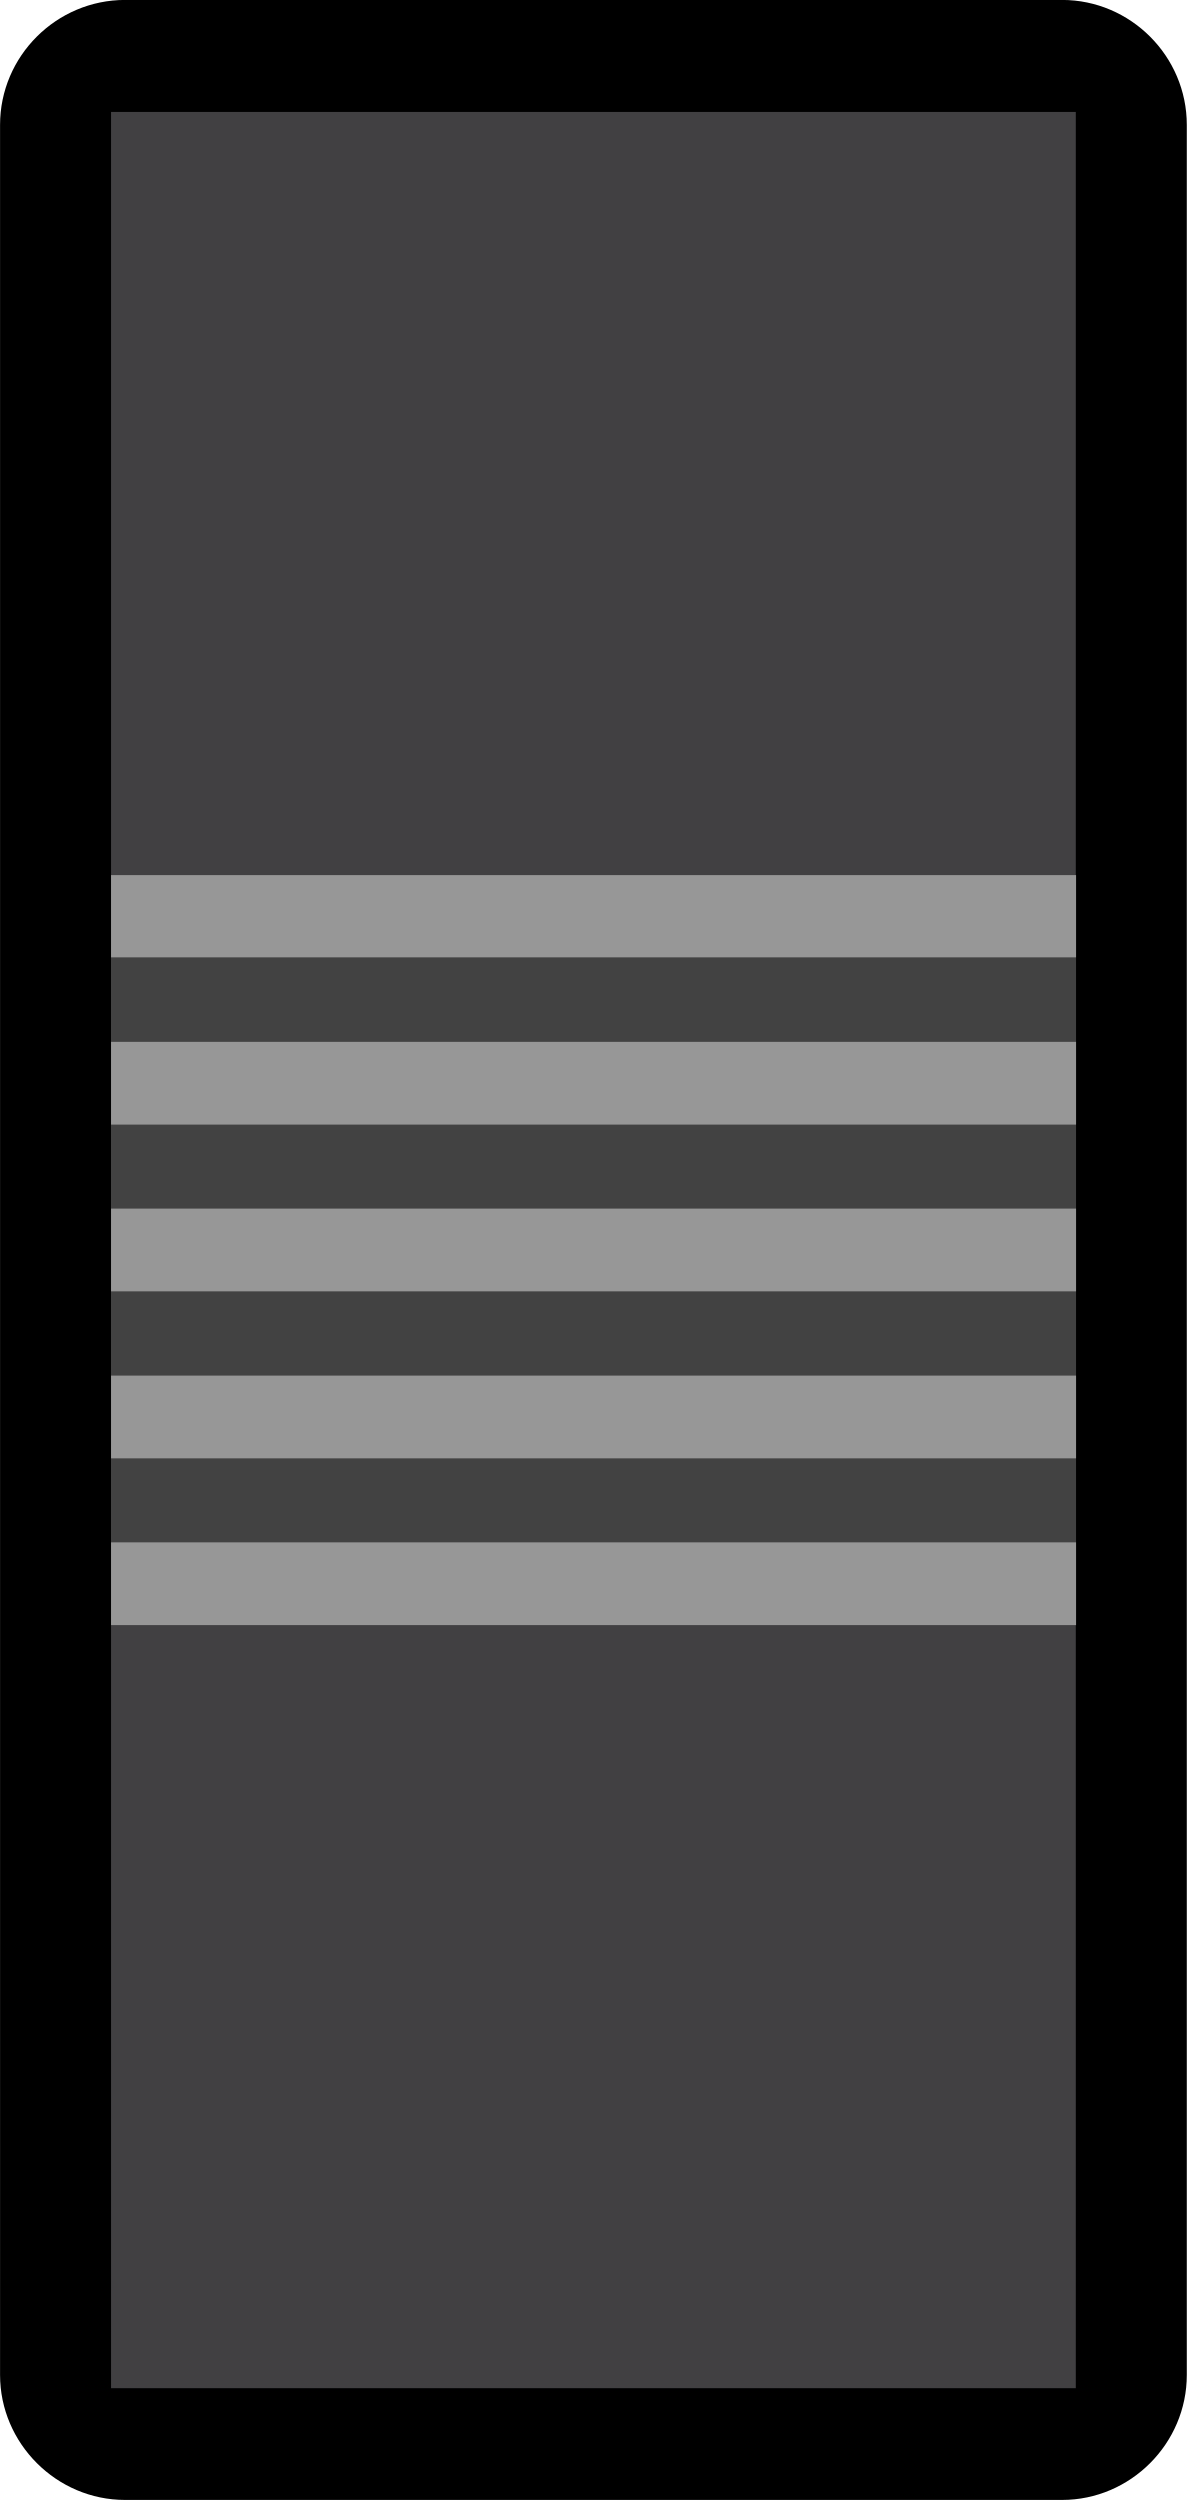
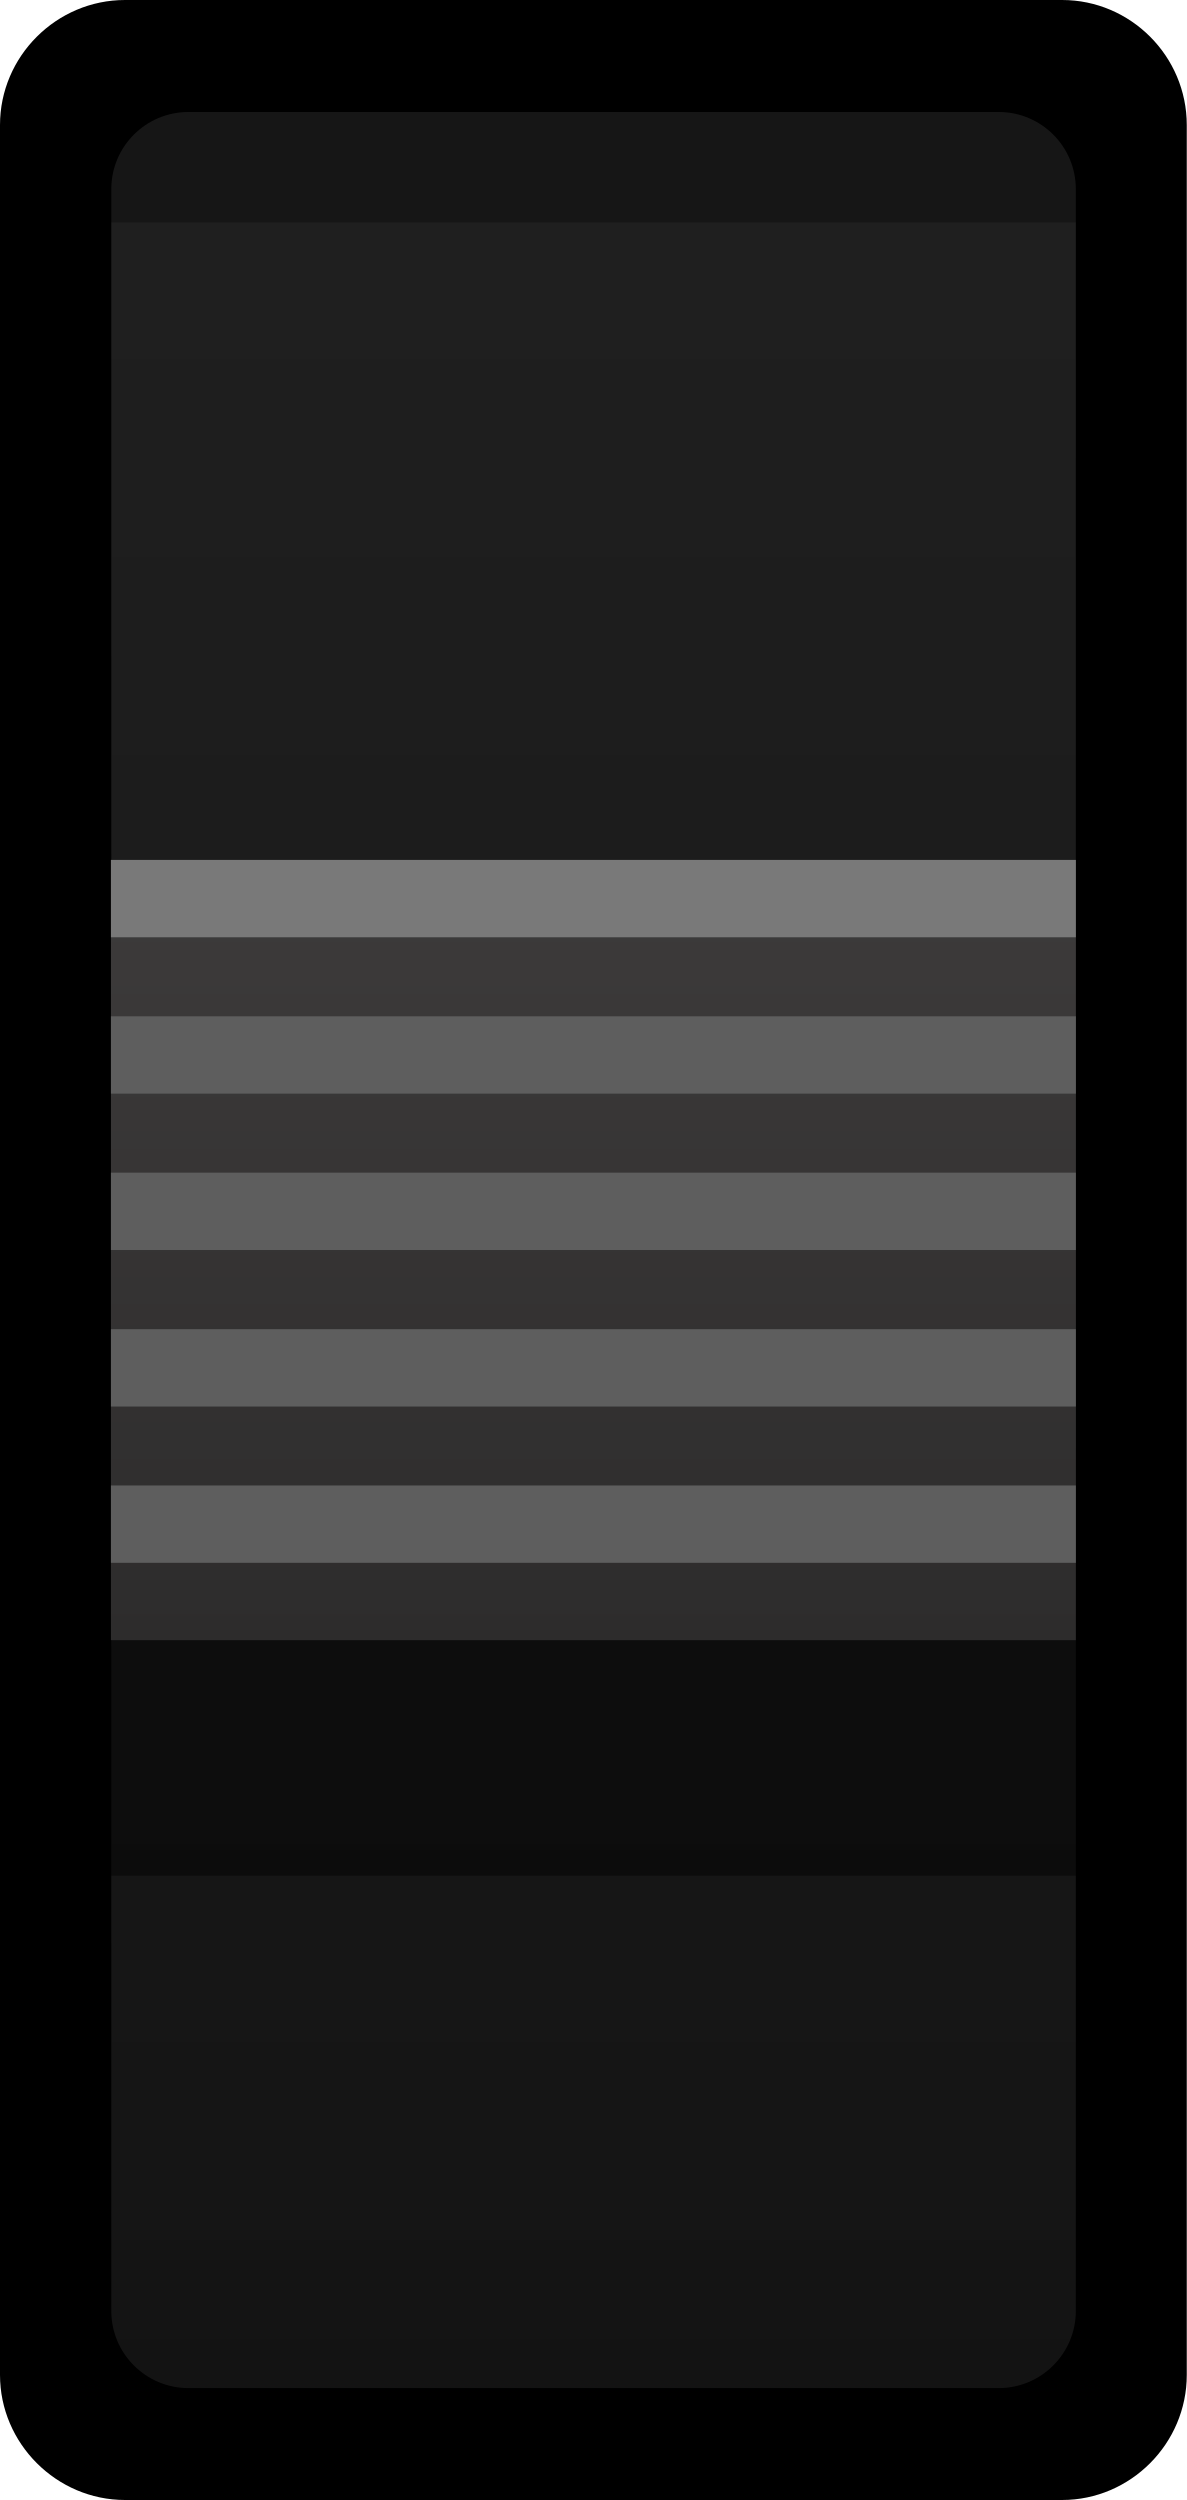
- <svg xmlns="http://www.w3.org/2000/svg" width="4.747mm" height="10mm" viewBox="0 0 4.747 10" version="1.1" id="svg258108">
-   <defs id="defs258102">
-     <linearGradient id="linear20" gradientUnits="userSpaceOnUse" x1="-0.096" y1="0" x2="1.325" y2="0" gradientTransform="matrix(0,6.408796,-6.408796,0,102.632,66.41536)">
-       <stop offset="0" style="stop-color:rgb(25.49%,25.098%,25.882%);stop-opacity:1;" id="stop217759" />
-       <stop offset="0.062" style="stop-color:rgb(25.49%,25.098%,25.882%);stop-opacity:1;" id="stop217761" />
-       <stop offset="0.078" style="stop-color:rgb(25.398%,24.997%,25.778%);stop-opacity:1;" id="stop217763" />
-       <stop offset="0.094" style="stop-color:rgb(25.177%,24.754%,25.528%);stop-opacity:1;" id="stop217765" />
-       <stop offset="0.109" style="stop-color:rgb(24.916%,24.466%,25.232%);stop-opacity:1;" id="stop217767" />
-       <stop offset="0.125" style="stop-color:rgb(24.654%,24.179%,24.936%);stop-opacity:1;" id="stop217769" />
-       <stop offset="0.141" style="stop-color:rgb(24.393%,23.892%,24.64%);stop-opacity:1;" id="stop217771" />
-       <stop offset="0.156" style="stop-color:rgb(24.132%,23.605%,24.344%);stop-opacity:1;" id="stop217773" />
-       <stop offset="0.172" style="stop-color:rgb(23.871%,23.317%,24.048%);stop-opacity:1;" id="stop217775" />
-       <stop offset="0.188" style="stop-color:rgb(23.61%,23.03%,23.752%);stop-opacity:1;" id="stop217777" />
-       <stop offset="0.203" style="stop-color:rgb(23.349%,22.743%,23.456%);stop-opacity:1;" id="stop217779" />
-       <stop offset="0.219" style="stop-color:rgb(23.088%,22.456%,23.16%);stop-opacity:1;" id="stop217781" />
-       <stop offset="0.234" style="stop-color:rgb(22.826%,22.168%,22.864%);stop-opacity:1;" id="stop217783" />
-       <stop offset="0.25" style="stop-color:rgb(22.565%,21.881%,22.568%);stop-opacity:1;" id="stop217785" />
-       <stop offset="0.266" style="stop-color:rgb(22.304%,21.594%,22.272%);stop-opacity:1;" id="stop217787" />
-       <stop offset="0.281" style="stop-color:rgb(22.043%,21.307%,21.976%);stop-opacity:1;" id="stop217789" />
-       <stop offset="0.297" style="stop-color:rgb(21.782%,21.019%,21.68%);stop-opacity:1;" id="stop217791" />
-       <stop offset="0.312" style="stop-color:rgb(21.521%,20.732%,21.384%);stop-opacity:1;" id="stop217793" />
-       <stop offset="0.328" style="stop-color:rgb(21.26%,20.445%,21.088%);stop-opacity:1;" id="stop217795" />
-       <stop offset="0.344" style="stop-color:rgb(20.998%,20.157%,20.793%);stop-opacity:1;" id="stop217797" />
-       <stop offset="0.359" style="stop-color:rgb(20.737%,19.87%,20.497%);stop-opacity:1;" id="stop217799" />
-       <stop offset="0.375" style="stop-color:rgb(20.476%,19.583%,20.201%);stop-opacity:1;" id="stop217801" />
-       <stop offset="0.391" style="stop-color:rgb(20.215%,19.296%,19.905%);stop-opacity:1;" id="stop217803" />
-       <stop offset="0.406" style="stop-color:rgb(19.954%,19.008%,19.609%);stop-opacity:1;" id="stop217805" />
-       <stop offset="0.422" style="stop-color:rgb(19.693%,18.721%,19.313%);stop-opacity:1;" id="stop217807" />
-       <stop offset="0.438" style="stop-color:rgb(19.432%,18.434%,19.017%);stop-opacity:1;" id="stop217809" />
-       <stop offset="0.453" style="stop-color:rgb(19.17%,18.147%,18.721%);stop-opacity:1;" id="stop217811" />
-       <stop offset="0.469" style="stop-color:rgb(18.909%,17.859%,18.425%);stop-opacity:1;" id="stop217813" />
-       <stop offset="0.484" style="stop-color:rgb(18.648%,17.572%,18.129%);stop-opacity:1;" id="stop217815" />
-       <stop offset="0.5" style="stop-color:rgb(18.387%,17.285%,17.833%);stop-opacity:1;" id="stop217817" />
-       <stop offset="0.516" style="stop-color:rgb(18.126%,16.998%,17.537%);stop-opacity:1;" id="stop217819" />
-       <stop offset="0.531" style="stop-color:rgb(17.865%,16.71%,17.241%);stop-opacity:1;" id="stop217821" />
-       <stop offset="0.547" style="stop-color:rgb(17.604%,16.423%,16.945%);stop-opacity:1;" id="stop217823" />
-       <stop offset="0.562" style="stop-color:rgb(17.342%,16.136%,16.649%);stop-opacity:1;" id="stop217825" />
-       <stop offset="0.578" style="stop-color:rgb(17.081%,15.849%,16.353%);stop-opacity:1;" id="stop217827" />
-       <stop offset="0.594" style="stop-color:rgb(16.82%,15.561%,16.057%);stop-opacity:1;" id="stop217829" />
-       <stop offset="0.609" style="stop-color:rgb(16.559%,15.274%,15.761%);stop-opacity:1;" id="stop217831" />
-       <stop offset="0.625" style="stop-color:rgb(16.298%,14.987%,15.465%);stop-opacity:1;" id="stop217833" />
-       <stop offset="0.641" style="stop-color:rgb(16.037%,14.7%,15.169%);stop-opacity:1;" id="stop217835" />
-       <stop offset="0.656" style="stop-color:rgb(15.776%,14.412%,14.873%);stop-opacity:1;" id="stop217837" />
-       <stop offset="0.672" style="stop-color:rgb(15.514%,14.125%,14.577%);stop-opacity:1;" id="stop217839" />
-       <stop offset="0.688" style="stop-color:rgb(15.253%,13.838%,14.281%);stop-opacity:1;" id="stop217841" />
-       <stop offset="0.703" style="stop-color:rgb(14.992%,13.551%,13.985%);stop-opacity:1;" id="stop217843" />
-       <stop offset="0.719" style="stop-color:rgb(14.731%,13.263%,13.689%);stop-opacity:1;" id="stop217845" />
-       <stop offset="0.734" style="stop-color:rgb(14.47%,12.976%,13.393%);stop-opacity:1;" id="stop217847" />
-       <stop offset="0.75" style="stop-color:rgb(14.209%,12.689%,13.097%);stop-opacity:1;" id="stop217849" />
-       <stop offset="0.766" style="stop-color:rgb(13.948%,12.402%,12.802%);stop-opacity:1;" id="stop217851" />
-       <stop offset="0.781" style="stop-color:rgb(13.771%,12.207%,12.601%);stop-opacity:1;" id="stop217853" />
-       <stop offset="0.812" style="stop-color:rgb(13.725%,12.157%,12.549%);stop-opacity:1;" id="stop217855" />
-       <stop offset="0.875" style="stop-color:rgb(13.725%,12.157%,12.549%);stop-opacity:1;" id="stop217857" />
-       <stop offset="1" style="stop-color:rgb(13.725%,12.157%,12.549%);stop-opacity:1;" id="stop217859" />
+ <svg xmlns="http://www.w3.org/2000/svg" version="1.0" id="svg258108" x="0px" y="0px" width="13.457px" height="28.348px" viewBox="0 0 13.457 28.348" enable-background="new 0 0 13.457 28.348" xml:space="preserve">
+   <path id="path243332_1_" d="M-0,1.418C-0,0.637,0.641,0,1.418,0h10.625  c0.777,0,1.414,0.637,1.414,1.418V26.93c0,0.777-0.637,1.418-1.414,1.418H1.418  c-0.777,0-1.418-0.641-1.418-1.418V1.418z" />
+   <linearGradient id="path243334_2_" gradientUnits="userSpaceOnUse" x1="6.73" y1="1.27" x2="6.73" y2="27.078">
+     <stop offset="0" style="stop-color:#3B3B3B" />
+     <stop offset="1" style="stop-color:#242424" />
+   </linearGradient>
+   <path id="path243334_1_" opacity="0.54" fill="url(#path243334_2_)" d="M11.324,1.27H2.137  c-0.483,0-0.875,0.392-0.875,0.875v24.059c0,0.483,0.392,0.875,0.875,0.875h9.187  c0.483,0,0.875-0.392,0.875-0.875V2.145C12.199,1.661,11.807,1.27,11.324,1.27z" />
+   <rect x="0.73" y="0.805" opacity="0.3" width="12" height="1.717" />
+   <rect x="0.636" y="17.722" opacity="0.44" width="12" height="3.547" />
+   <g>
+     <linearGradient id="path5815_2_" gradientUnits="userSpaceOnUse" x1="6.728" y1="9.751" x2="6.728" y2="18.597">
+       <stop offset="0.006" style="stop-color:#3D3B3B" />
+       <stop offset="1" style="stop-color:#2D2C2C" />
    </linearGradient>
-   </defs>
-   <g id="layer1" transform="translate(-100.2578,-65.35523)">
-     <g id="g258244">
-       <path style="fill:#000000;fill-opacity:1;fill-rule:nonzero;stroke:none;stroke-width:0.353" d="m 100.258,65.855 c 0,-0.276 0.226,-0.5 0.5,-0.5 h 3.748 c 0.274,0 0.499,0.225 0.499,0.5 v 9 c 0,0.274 -0.225,0.5 -0.499,0.5 h -3.748 c -0.274,0 -0.5,-0.226 -0.5,-0.5 z m 0,0" id="path243332" />
-       <path style="clip-rule:nonzero;fill:#414042;fill-rule:nonzero;stroke:none;stroke-width:0.353;fill-opacity:1" d="m 104.561,65.803 h -3.859 v 9.105 h 3.859 z m 0,0" id="path243334" />
-     </g>
-     <g id="g258240" transform="translate(0,-3.052355)">
-       <path style="fill:#424242;fill-opacity:1;fill-rule:nonzero;stroke:none;stroke-width:0.353" d="m 100.702,71.908 h 3.86 v 3 h -3.86 z m 0,0" id="path243340" />
-       <path style="fill:#979797;fill-opacity:1;fill-rule:nonzero;stroke:none;stroke-width:0.353" d="m 100.702,73.242 h 3.86 v 0.331 h -3.86 z m 0,0" id="path243342" />
-       <path style="fill:#979797;fill-opacity:1;fill-rule:nonzero;stroke:none;stroke-width:0.353" d="m 100.702,74.577 h 3.86 v 0.331 h -3.86 z m 0,0" id="path243344" />
-       <path style="fill:#979797;fill-opacity:1;fill-rule:nonzero;stroke:none;stroke-width:0.353" d="m 100.702,73.91 h 3.86 v 0.331 h -3.86 z m 0,0" id="path243346" />
-       <path style="fill:#979797;fill-opacity:1;fill-rule:nonzero;stroke:none;stroke-width:0.353" d="m 100.702,72.575 h 3.86 v 0.331 h -3.86 z m 0,0" id="path243348" />
-       <path style="fill:#979797;fill-opacity:1;fill-rule:nonzero;stroke:none;stroke-width:0.353" d="m 100.702,71.908 h 3.86 v 0.329 h -3.86 z m 0,0" id="path243350" />
-     </g>
+     <path id="path5815_1_" fill="url(#path5815_2_)" d="M1.258,9.751H12.199v8.847H1.258   V9.751z" />
+     <path id="path5817_1_" fill="#5E5E5E" d="M1.258,13.297H12.199v0.877H1.258V13.297z" />
+     <path id="path5819_1_" fill="#5E5E5E" d="M1.258,16.844H12.199v0.877H1.258V16.844z" />
+     <path id="path5821_1_" fill="#5E5E5E" d="M1.258,15.072H12.199v0.877H1.258V15.072z" />
+     <path id="path5823_1_" fill="#5E5E5E" d="M1.258,11.524H12.199v0.877H1.258V11.524z" />
+     <path id="path5825_1_" fill="#797979" d="M1.258,9.751H12.199v0.877H1.258V9.751z" />
  </g>
</svg>
